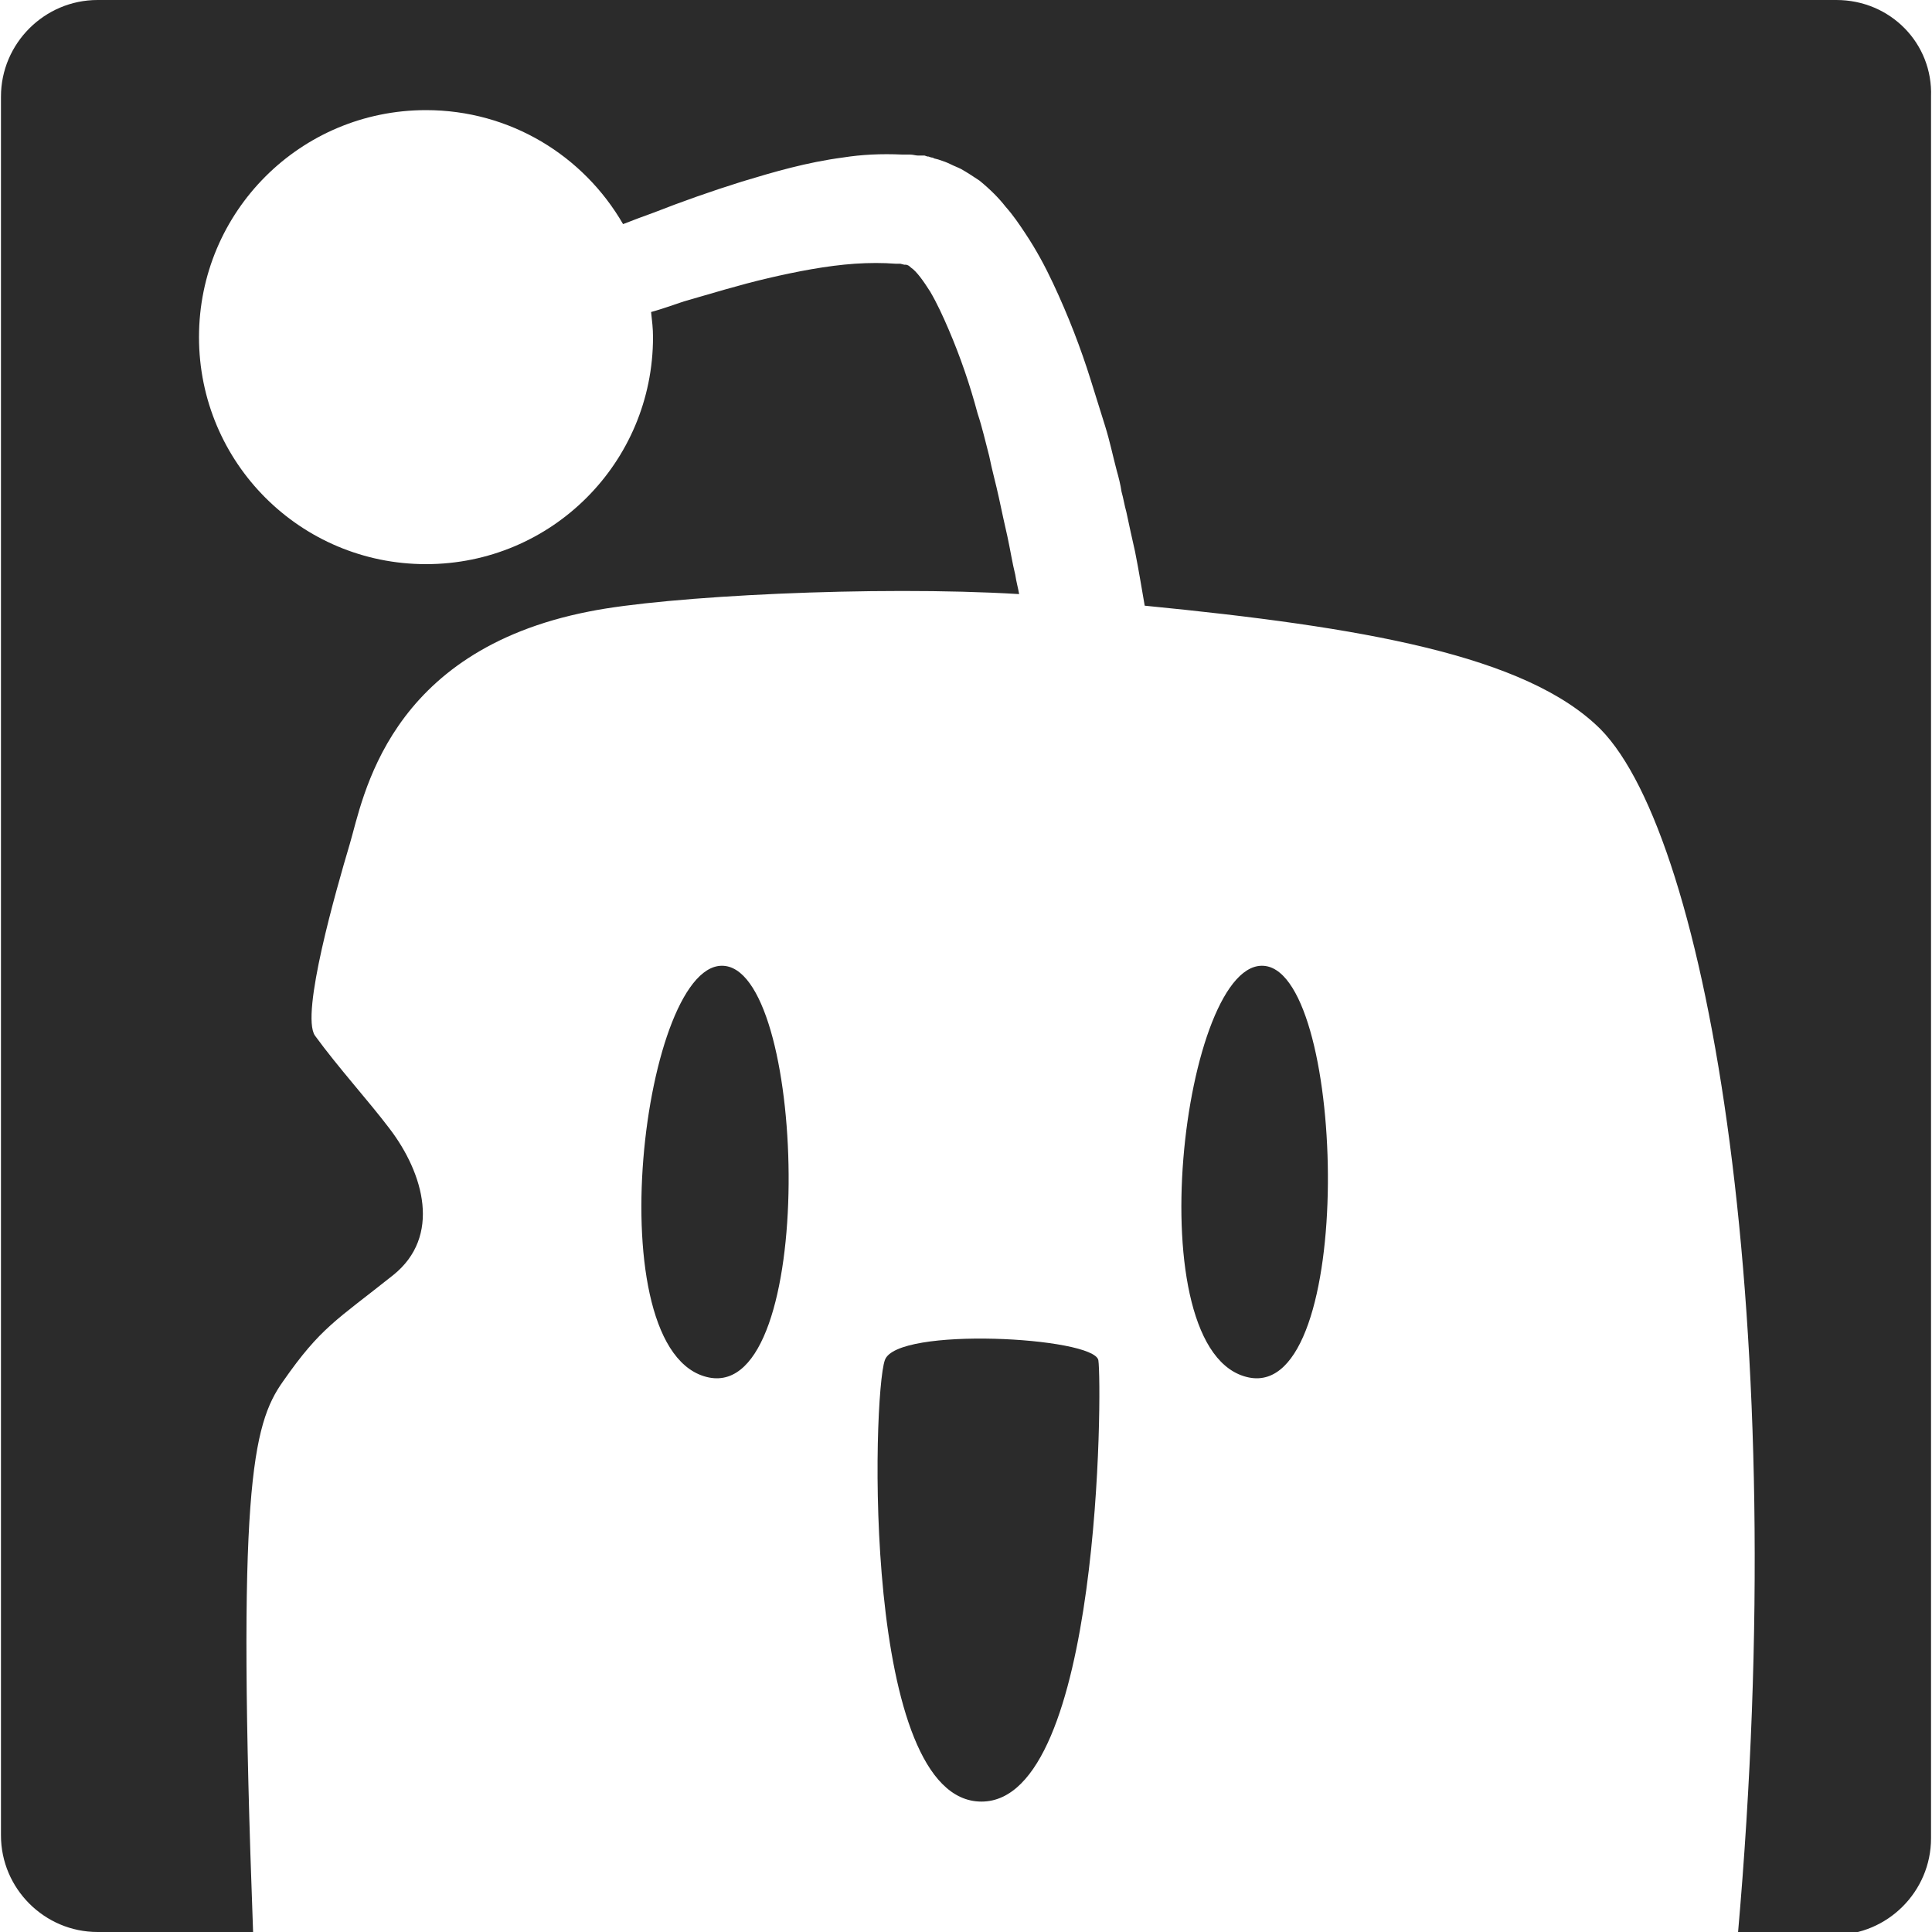
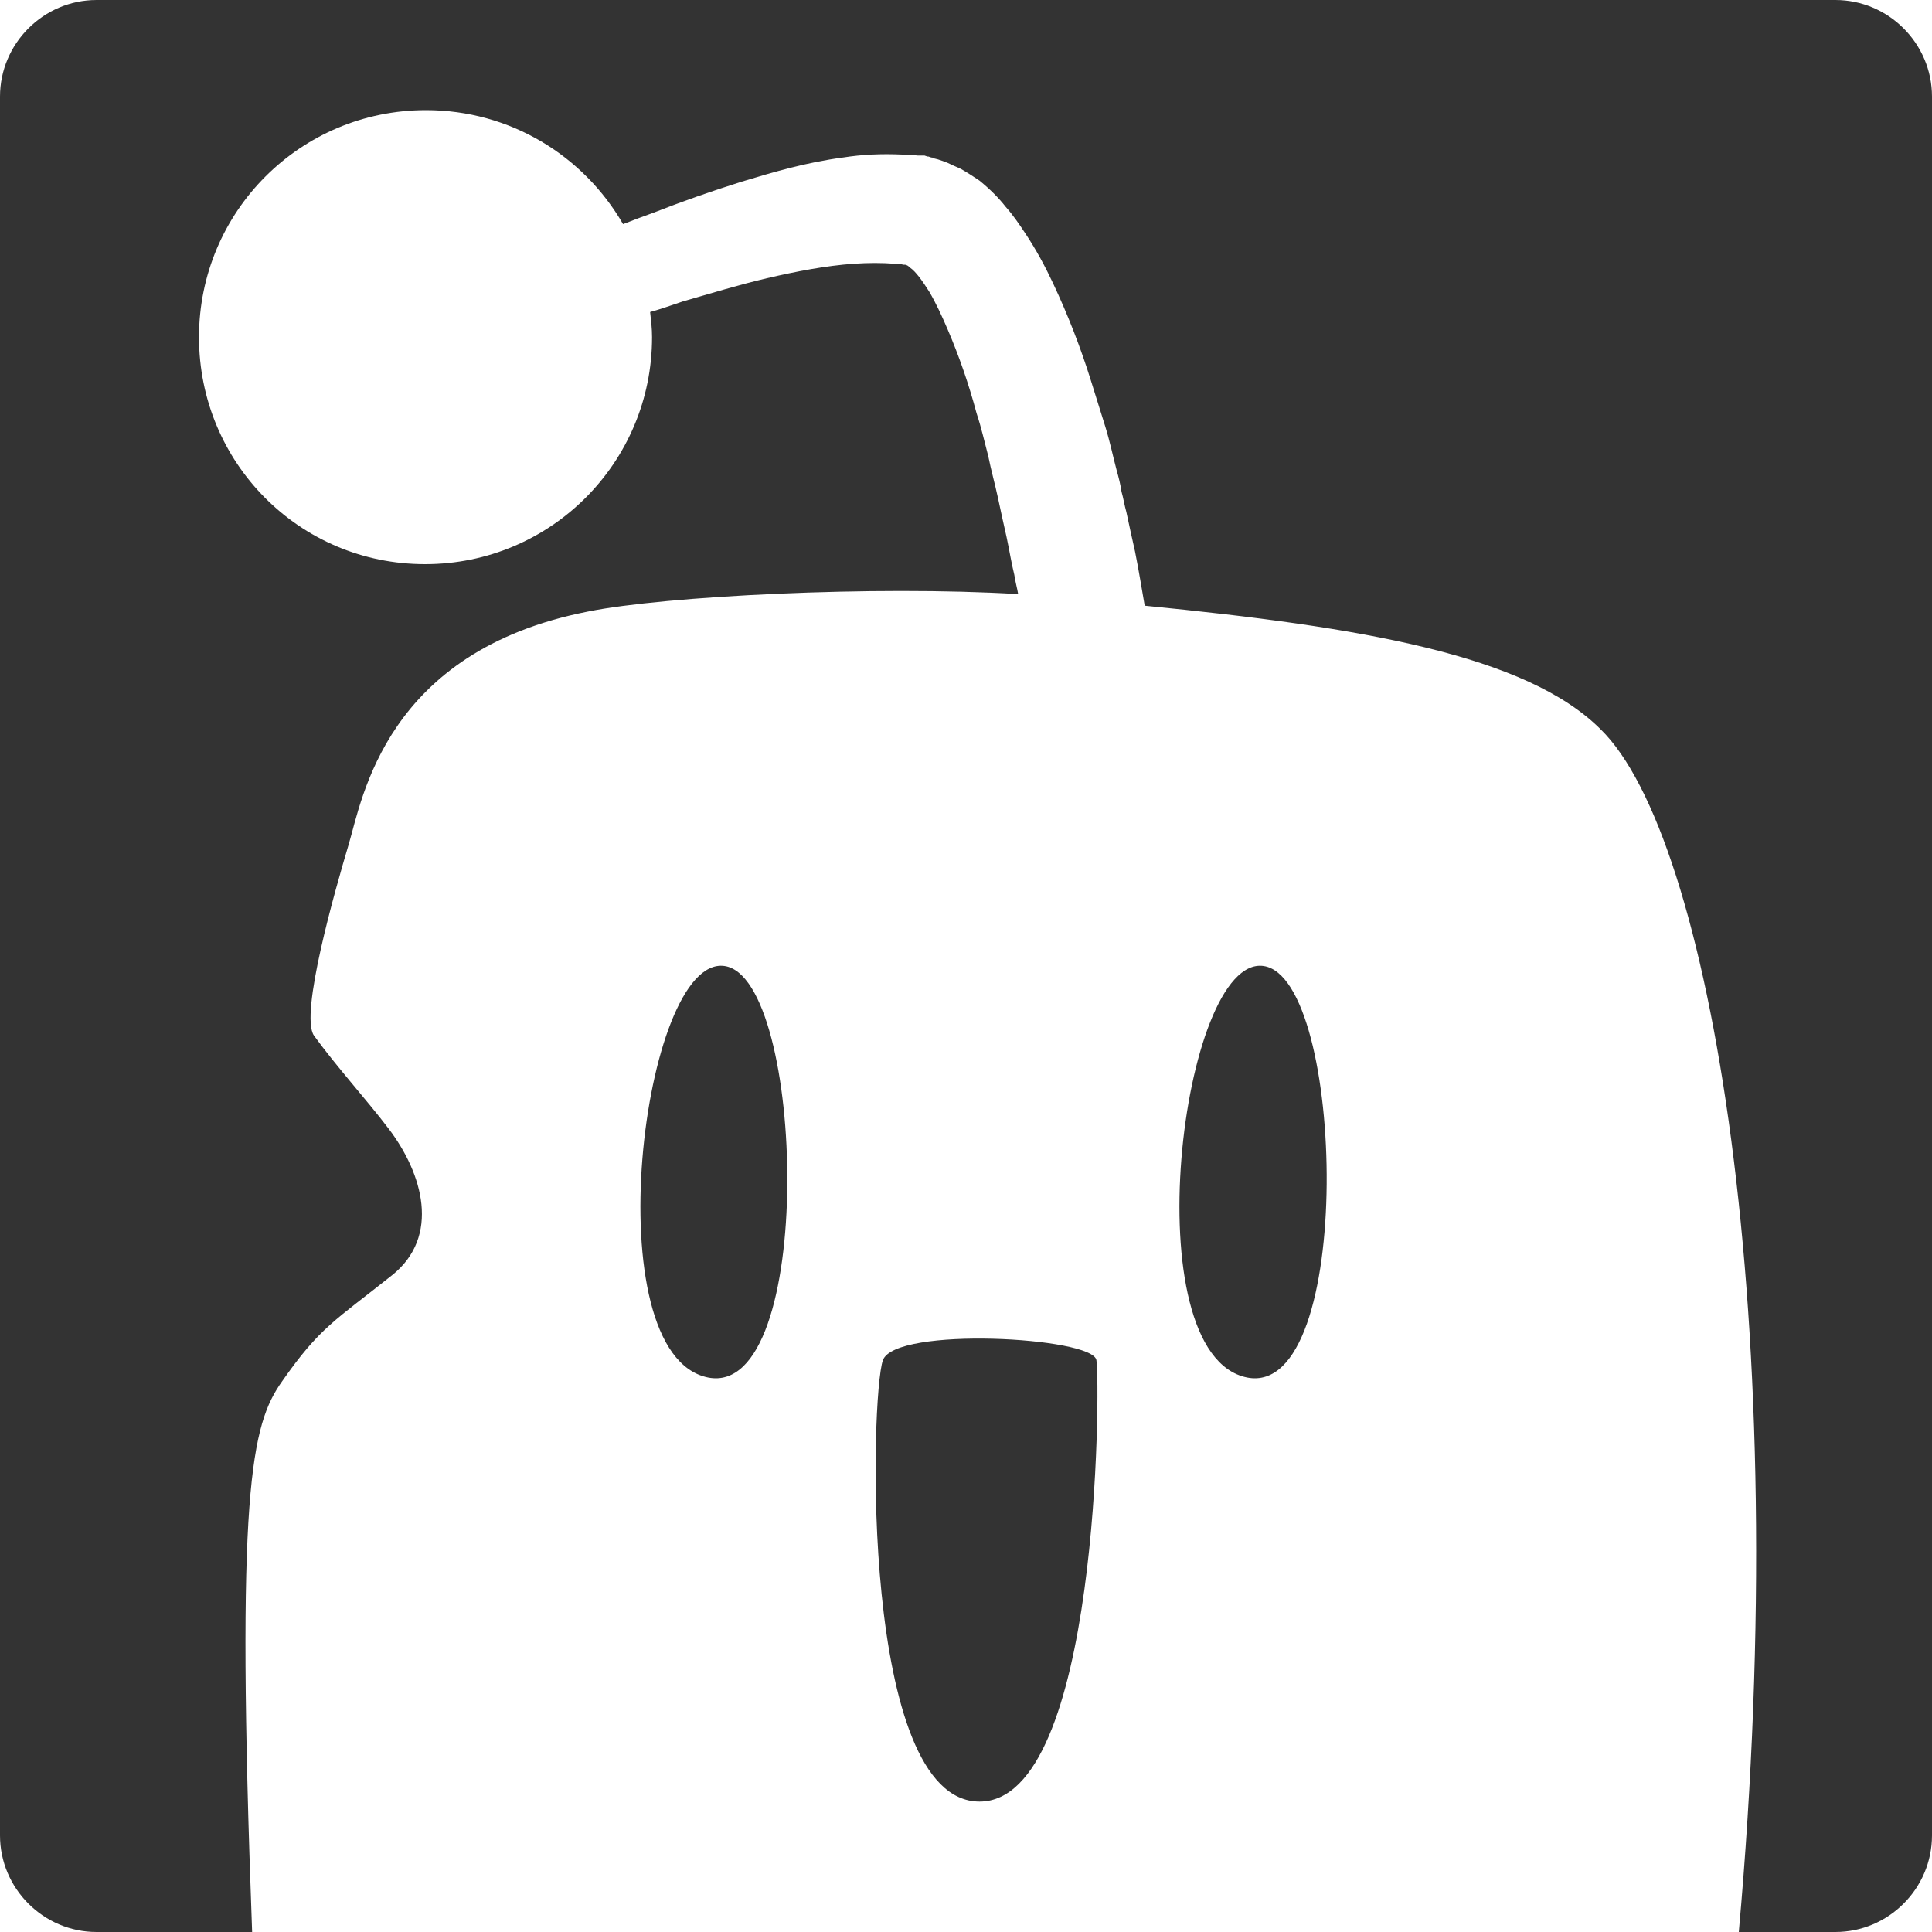
- <svg xmlns="http://www.w3.org/2000/svg" version="1.1" viewBox="100 100 200 200" fill="#2b2b2b">
-   <path d="M290.1,100h-180c-5.5,0-10,4.5-10,10v180c0,5.5,4.5,10,10,10h16.1             c-1.7-45.7-0.1-52.5,3.1-57c3.9-5.6,5.5-6.3,11.4-11c5-4,3.2-10.5-0.4-15.2c-2.2-2.9-5.3-6.3-7.7-9.6c-1.5-2.2,2.2-15.1,3.6-19.8             c1.4-4.7,3.8-20,24.8-24.1c7.9-1.6,29.6-2.7,44.5-1.8c-0.1-0.6-0.3-1.3-0.4-2c-0.3-1.2-0.5-2.5-0.8-3.9c-0.3-1.3-0.6-2.7-0.9-4.1             c-0.3-1.4-0.7-2.8-1-4.3c-0.4-1.5-0.7-2.9-1.2-4.4c-0.8-3-1.8-5.9-3-8.7c-0.6-1.4-1.2-2.7-1.9-3.9c-0.7-1.1-1.4-2.1-2-2.5             c-0.1-0.1-0.2-0.2-0.3-0.2c0,0,0,0-0.1,0c0,0-0.1,0,0.1,0c0,0,0.1,0,0.1,0c0,0,0.1,0,0,0l-0.3-0.1l0,0l-0.2,0l-0.4-0.1l-0.5,0             c-1.3-0.1-2.7-0.1-4.2,0c-2.9,0.2-6,0.8-9,1.5c-3,0.7-5.9,1.6-8.7,2.4c-1.2,0.4-2.3,0.8-3.4,1.1c0.1,0.9,0.2,1.7,0.2,2.6             c0,13-10.5,23.5-23.5,23.5s-23.5-10.5-23.5-23.5s10.5-23.5,23.5-23.5c8.7,0,16.3,4.7,20.4,11.8c1-0.4,2.1-0.8,3.2-1.2             c2.8-1.1,5.9-2.2,9.1-3.2c3.3-1,6.7-2,10.5-2.5c1.9-0.3,3.9-0.4,6.1-0.3l0.8,0c0.3,0,0.6,0.1,0.8,0.1l0.4,0l0.2,0l0.1,0l0.3,0.1             l0.1,0l0.3,0.1c0,0,0.2,0,0.3,0.1l0.4,0.1c0.6,0.2,0.9,0.3,1.3,0.5c0.4,0.2,0.7,0.3,1.1,0.5c0.7,0.4,1.3,0.8,1.9,1.2             c1.1,0.9,2,1.8,2.7,2.7c0.8,0.9,1.4,1.8,2,2.7c1.2,1.8,2.1,3.5,2.9,5.2c1.6,3.4,2.9,6.8,3.9,10c0.5,1.6,1,3.2,1.5,4.8             c0.5,1.6,0.8,3.1,1.2,4.6c0.2,0.7,0.4,1.5,0.5,2.2c0.2,0.7,0.3,1.4,0.5,2.1c0.3,1.4,0.6,2.8,0.9,4.1c0.4,2,0.7,3.9,1,5.6             c22.4,2.2,39.5,5.1,47.2,12.8c11.1,11.3,19.8,61.3,14.2,124.8h10c5.5,0,10-4.5,10-10V110C300.1,104.5,295.7,100,290.1,100z" />
-   <path d="M191.6,240.8c-1.3,3.6-2.4,45.7,10,45.7s12.5-43.2,12.1-45.7C213.2,238.4,192.8,237.3,191.6,240.8z" />
-   <path d="M175.1,200c-8.5-1.2-13.6,40.2-1.7,42.6C184.6,244.8,183.6,201.2,175.1,200z" />
-   <path d="M231,200c-8.5-1.2-13.6,40.2-1.7,42.6C240.4,244.8,239.4,201.2,231,200z" />
+ <svg xmlns="http://www.w3.org/2000/svg" viewBox="0 0 200 200" fill="#333">
+   <path d="M190 0H10C4.5 0 0 4.5 0 10v180c0 5.5 4.5 10 10 10h16.1c-1.7-45.7-.1-52.5 3.1-57 3.9-5.6 5.5-6.3 11.4-11 5-4 3.2-10.5-.4-15.2-2.2-2.9-5.3-6.3-7.7-9.6-1.5-2.2 2.2-15.1 3.6-19.8 1.4-4.7 3.8-20 24.8-24.1 7.9-1.6 29.6-2.7 44.5-1.8-.1-.6-.3-1.3-.4-2-.3-1.2-.5-2.5-.8-3.9-.3-1.3-.6-2.7-.9-4.1-.3-1.4-.7-2.8-1-4.3-.4-1.5-.7-2.9-1.2-4.4-.8-3-1.8-5.9-3-8.7-.6-1.4-1.2-2.7-1.9-3.9-.7-1.1-1.4-2.1-2-2.5-.1-.1-.2-.2-.3-.2h-.1.2s.1 0 0 0l-.3-.1h-.2l-.4-.1h-.5c-1.3-.1-2.7-.1-4.2 0-2.9.2-6 .8-9 1.5s-5.9 1.6-8.7 2.4c-1.2.4-2.3.8-3.4 1.1.1.9.2 1.7.2 2.6 0 13-10.5 23.5-23.5 23.5S20.6 47.9 20.6 34.9s10.5-23.5 23.5-23.5c8.7 0 16.3 4.7 20.4 11.8 1-.4 2.1-.8 3.2-1.2 2.8-1.1 5.9-2.2 9.1-3.2 3.3-1 6.7-2 10.5-2.5 1.9-.3 3.9-.4 6.1-.3h.8c.3 0 .6.1.8.1H95.7l.3.1h.1l.3.1s.2 0 .3.1l.4.1c.6.2.9.3 1.3.5s.7.3 1.1.5c.7.4 1.3.8 1.9 1.2 1.1.9 2 1.8 2.7 2.7.8.9 1.4 1.8 2 2.7 1.2 1.8 2.1 3.5 2.9 5.2 1.6 3.4 2.9 6.8 3.9 10l1.5 4.8c.5 1.6.8 3.1 1.2 4.6.2.7.4 1.5.5 2.2.2.7.3 1.4.5 2.1.3 1.4.6 2.8.9 4.1.4 2 .7 3.9 1 5.6 22.4 2.2 39.5 5.1 47.2 12.8 11.3 11 20 61 14.3 124.5h10c5.5 0 10-4.5 10-10V10c0-5.5-4.5-10-10-10z" />
+   <path d="M91.4 140.8c-1.3 3.6-2.4 45.7 10 45.7s12.5-43.2 12.1-45.7c-.4-2.4-20.8-3.5-22.1 0zM75 100c-8.5-1.2-13.6 40.2-1.7 42.6 11.2 2.2 10.1-41.4 1.7-42.6zM130.8 100c-8.5-1.2-13.6 40.2-1.7 42.6 11.2 2.2 10.2-41.4 1.7-42.6z" />
</svg>
